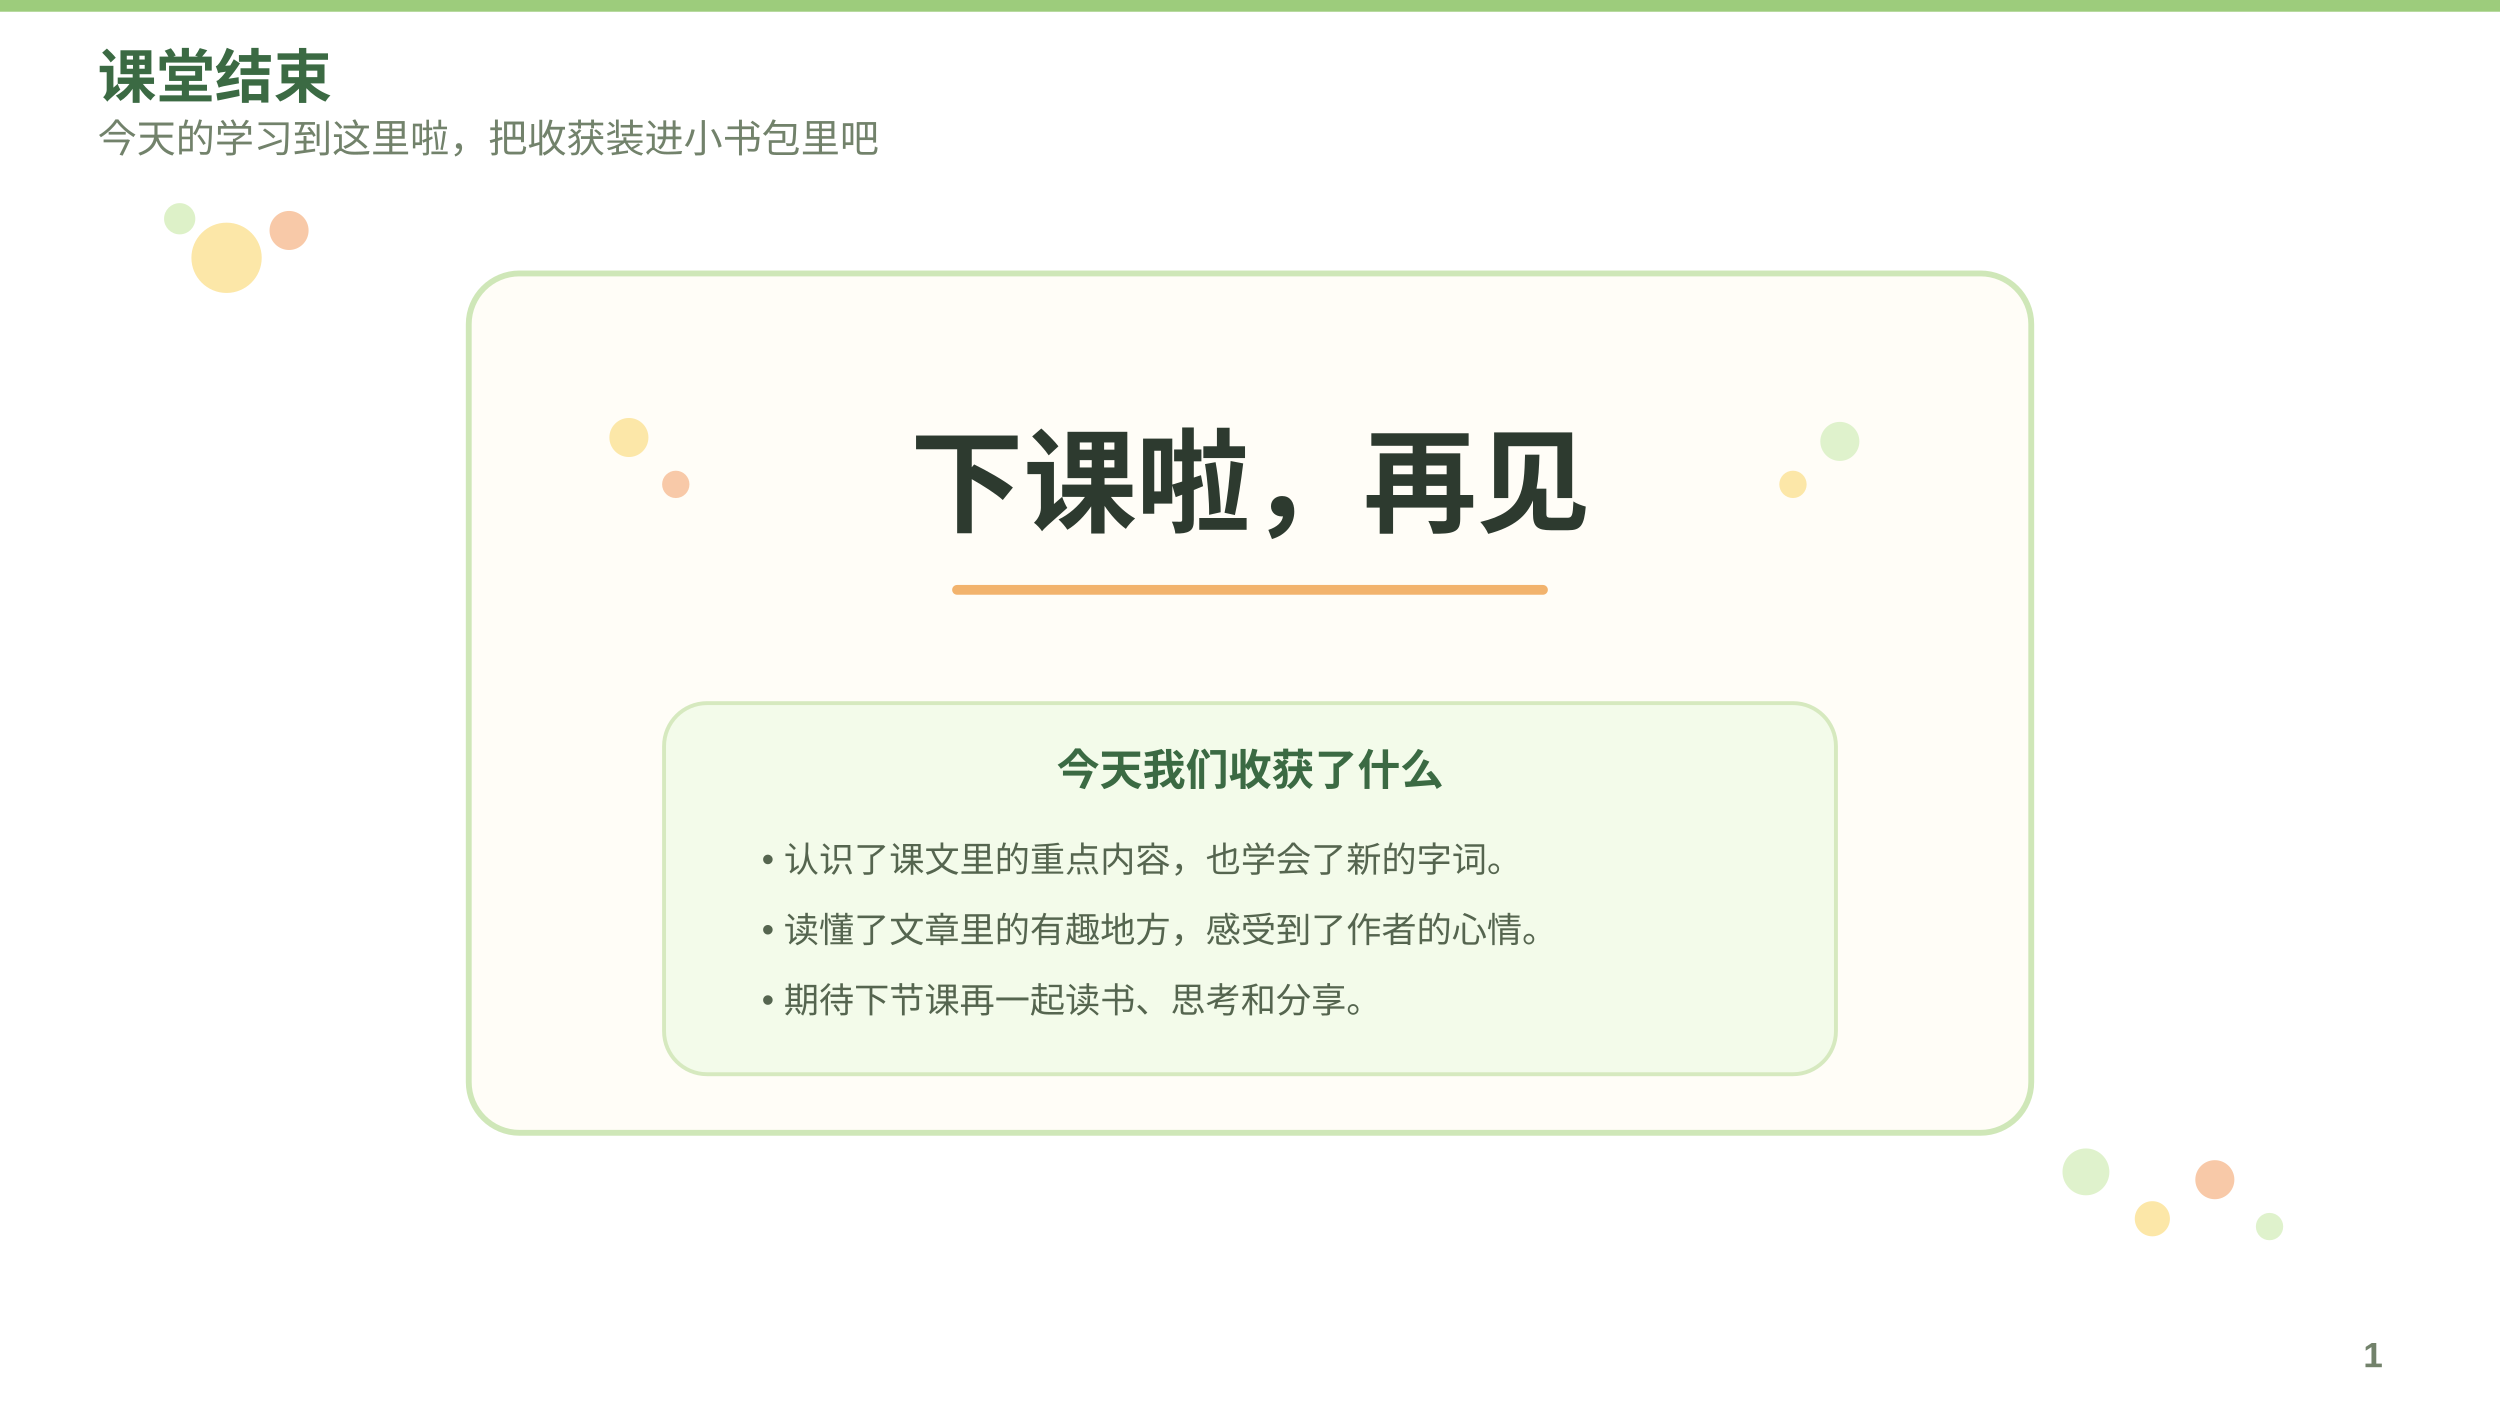
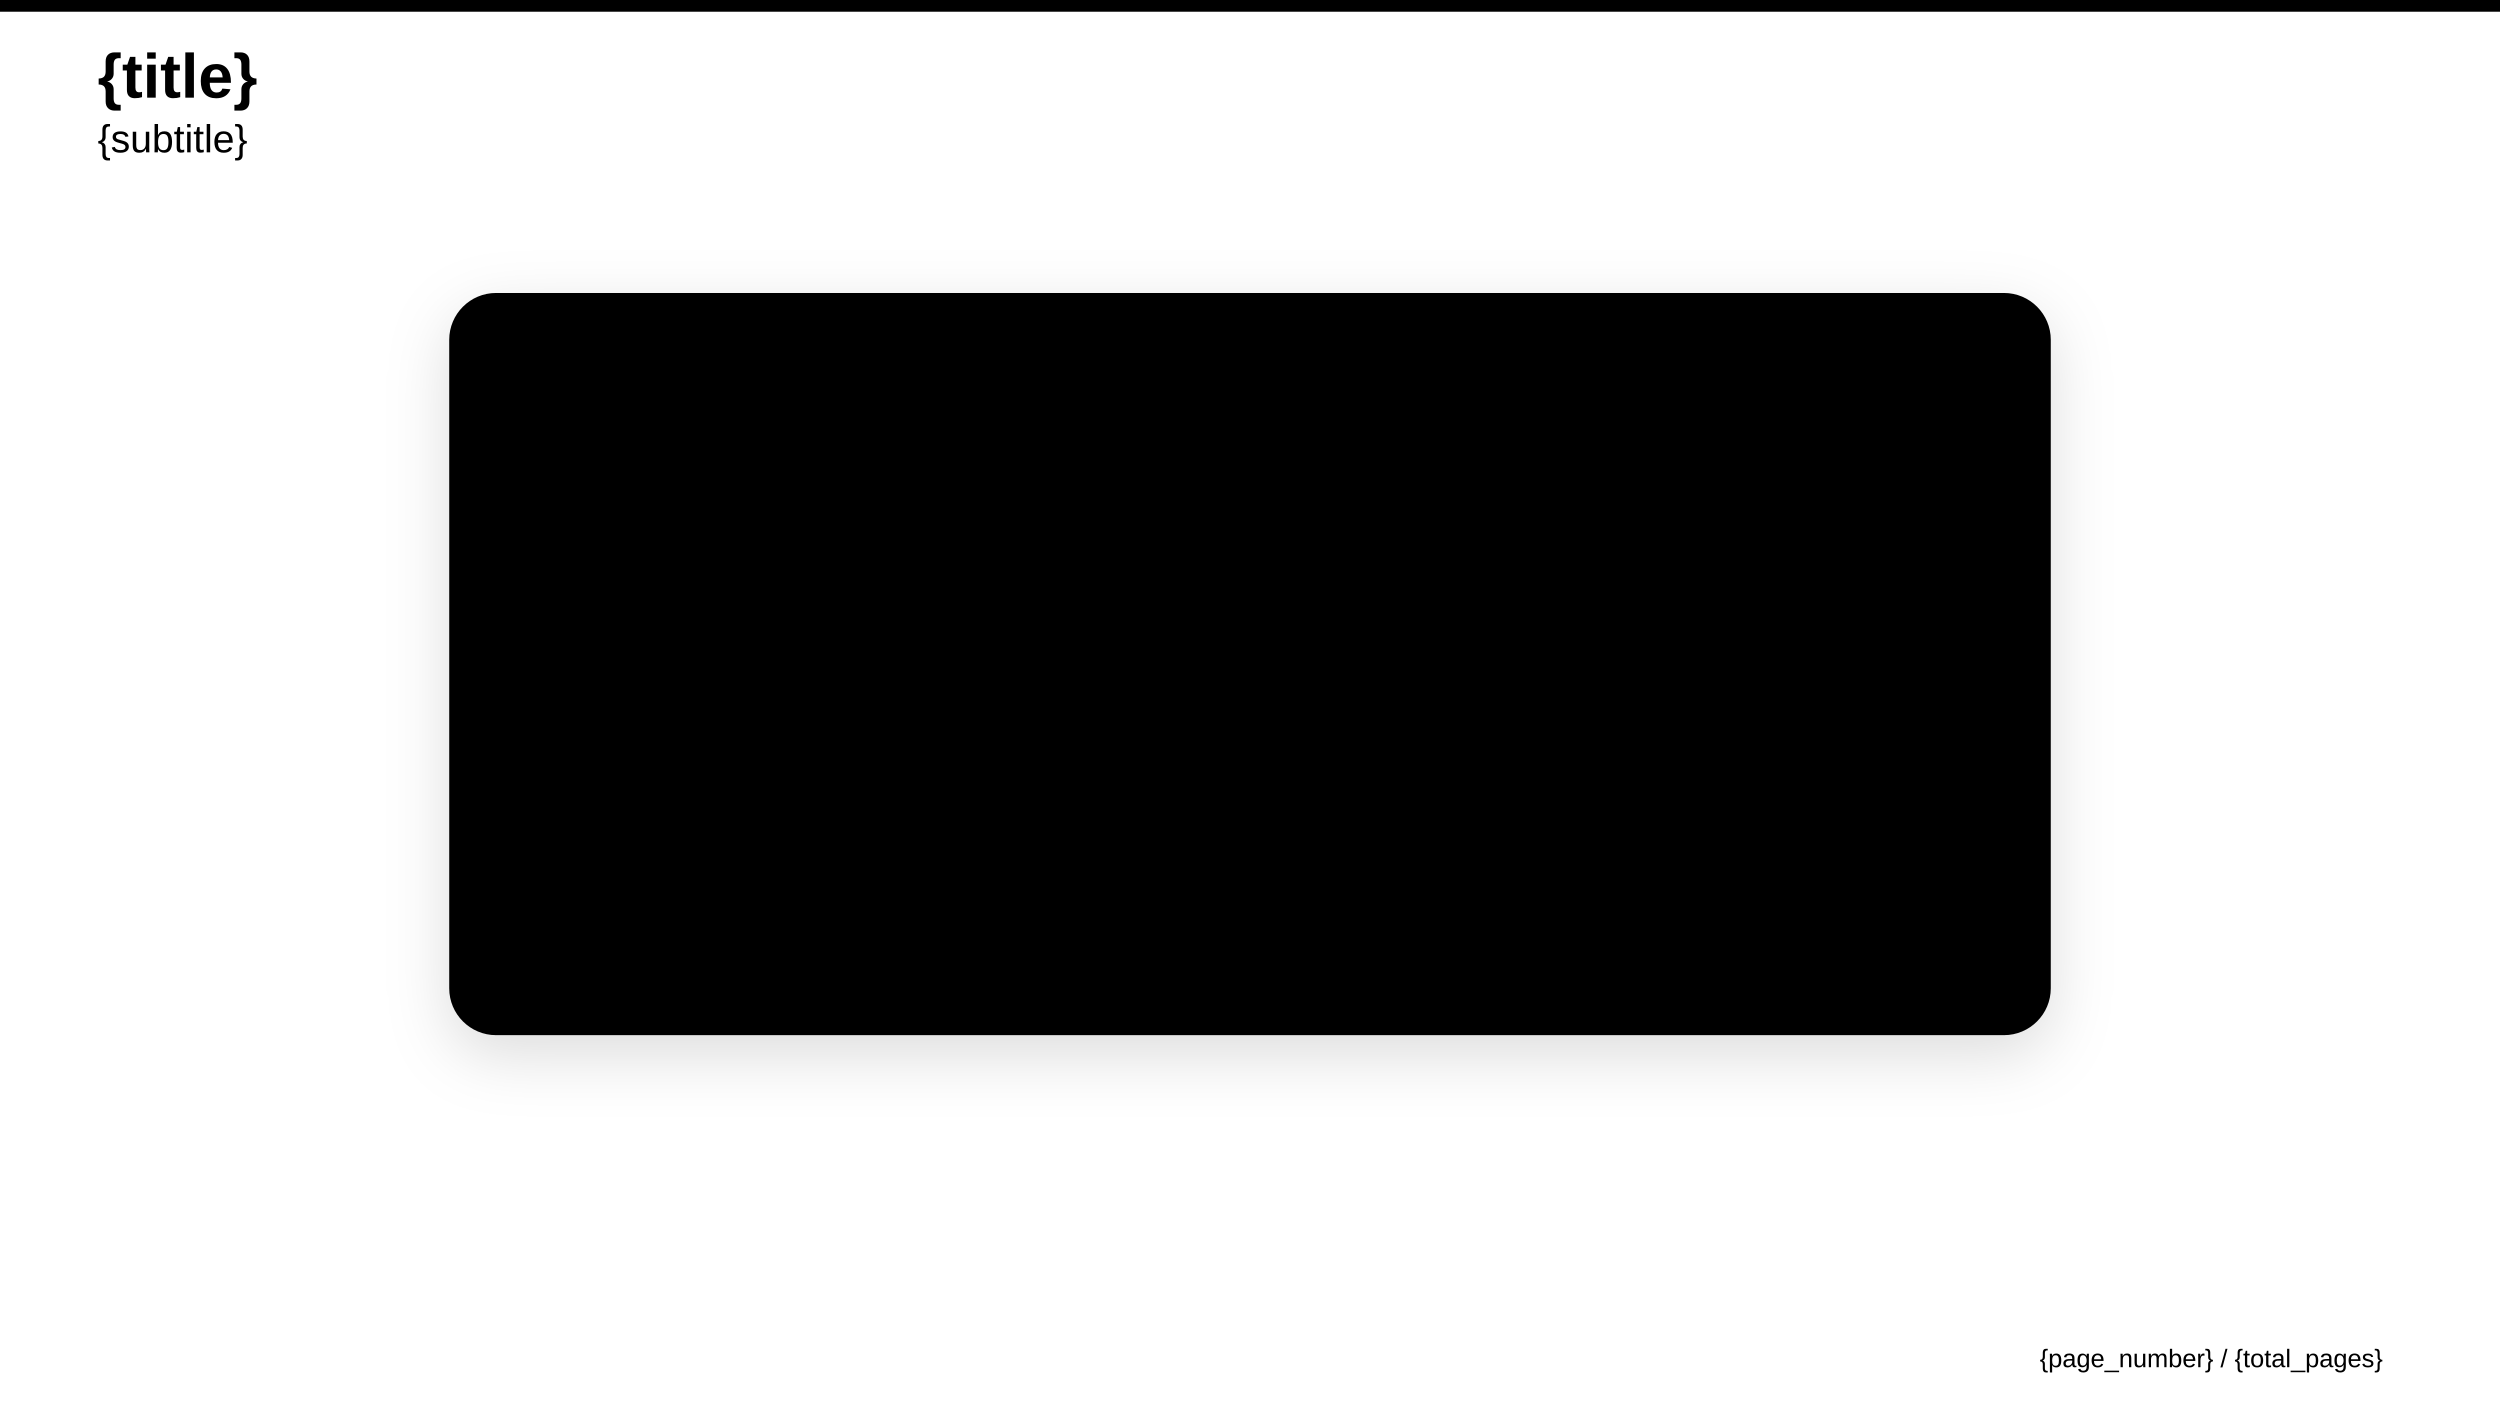
<svg xmlns="http://www.w3.org/2000/svg" viewBox="0 0 1280 720">
-   <rect x="0" y="0" width="1280" height="6" fill="#9DCC7C" />
-   <text x="50" y="50" font-size="30" font-weight="700" fill="#3B6A43" font-family="Noto Sans SC, Source Han Sans SC, Microsoft YaHei, SimHei, Arial, sans-serif">
-     课堂结束
-   </text>
-   <text x="50" y="78" font-size="20" font-weight="500" fill="#72826B" font-family="Noto Sans SC, Source Han Sans SC, Microsoft YaHei, SimHei, Arial, sans-serif">
-     今天的学习到这里啦，把收获装进小书包里吧
-   </text>
-   <g>
-     <circle cx="116" cy="132" r="18" fill="#FCE7A8" />
-     <circle cx="148" cy="118" r="10" fill="#F8C9A8" />
-     <circle cx="92" cy="112" r="8" fill="#DDF1C8" />
+   <defs>
+     <filter id="closingZhShadow" x="-20%" y="-20%" width="140%" height="150%">
+       <feDropShadow dx="0" dy="10" stdDeviation="16" flood-color="#000000" flood-opacity="0.14" />
+     </filter>
+   </defs>
+   <rect x="0" y="0" width="1280" height="6" fill="{primary_color}" />
+   <text x="50" y="50" font-size="32" font-weight="800" fill="{heading_color}" font-family="Noto Sans SC, Microsoft YaHei, Arial, sans-serif">{title}</text>
+   <text x="50" y="78" font-size="20" fill="{text_color}" font-family="Noto Sans SC, Microsoft YaHei, Arial, sans-serif">{subtitle}</text>
+   <g filter="url(#closingZhShadow)">
+     <rect x="230" y="150" width="820" height="380" rx="24" fill="{card_bg_color}" stroke="{primary_color}" stroke-width="2" />
+     <text x="640" y="230" text-anchor="middle" font-size="48" font-weight="800" fill="{heading_color}" font-family="Noto Sans SC, Microsoft YaHei, Arial, sans-serif">璇惧爞鍥為【</text>
+     <line x1="480" y1="262" x2="800" y2="262" stroke="{accent_color}" stroke-width="5" stroke-linecap="round" />
+     <rect x="300" y="310" width="200" height="78" rx="18" fill="{secondary_bg_color}" stroke="{secondary_color}" stroke-width="2" />
+     <rect x="540" y="310" width="200" height="78" rx="18" fill="{secondary_bg_color}" stroke="{secondary_color}" stroke-width="2" />
+     <rect x="780" y="310" width="200" height="78" rx="18" fill="{secondary_bg_color}" stroke="{secondary_color}" stroke-width="2" />
+     <text x="400" y="356" text-anchor="middle" font-size="22" font-weight="700" fill="{heading_color}" font-family="Noto Sans SC, Microsoft YaHei, Arial, sans-serif">璇嗗瓧鏀惰幏</text>
+     <text x="640" y="356" text-anchor="middle" font-size="22" font-weight="700" fill="{heading_color}" font-family="Noto Sans SC, Microsoft YaHei, Arial, sans-serif">闃呰鐞嗚В</text>
+     <text x="880" y="356" text-anchor="middle" font-size="22" font-weight="700" fill="{heading_color}" font-family="Noto Sans SC, Microsoft YaHei, Arial, sans-serif">琛ㄨ揪杩佺Щ</text>
+     <rect x="360" y="424" width="560" height="56" rx="16" fill="{secondary_bg_color}" fill-opacity="0.90" />
+     <text x="640" y="459" text-anchor="middle" font-size="18" font-weight="700" fill="{heading_color}" font-family="Noto Sans SC, Microsoft YaHei, Arial, sans-serif">鎰熻阿鑱嗗惉 / 缁х画缁冧範 / 鍥炲埌鏂囨湰鍐嶈涓€璇?</text>
  </g>
-   <g>
-     <rect x="240" y="140" width="800" height="440" rx="26" fill="#FFFDF7" stroke="#CFE7B8" stroke-width="3" />
-     <text x="640" y="268" text-anchor="middle" font-size="58" font-weight="800" fill="#2D3A2F" font-family="Noto Sans SC, Source Han Sans SC, Microsoft YaHei, SimHei, Arial, sans-serif">
-       下课啦，再见
-     </text>
-     <line x1="490" y1="302" x2="790" y2="302" stroke="#F2B36D" stroke-width="5" stroke-linecap="round" />
-     <g>
-       <rect x="340" y="360" width="600" height="190" rx="22" fill="#F3FBEA" stroke="#D6E9BF" stroke-width="2" />
-       <text x="640" y="402" text-anchor="middle" font-size="22" font-weight="700" fill="#3B6A43" font-family="Noto Sans SC, Source Han Sans SC, Microsoft YaHei, SimHei, Arial, sans-serif">
-         今天我们收获了什么
-       </text>
-       <text x="390" y="446" font-size="18" font-weight="500" fill="#55654F" font-family="Noto Sans SC, Source Han Sans SC, Microsoft YaHei, SimHei, Arial, sans-serif">
-         • 认识了课文里的重点内容，也学会了新的字词。
-       </text>
-       <text x="390" y="482" font-size="18" font-weight="500" fill="#55654F" font-family="Noto Sans SC, Source Han Sans SC, Microsoft YaHei, SimHei, Arial, sans-serif">
-         • 读懂了文章里的有趣地方，感受到了作者的心情。
-       </text>
-       <text x="390" y="518" font-size="18" font-weight="500" fill="#55654F" font-family="Noto Sans SC, Source Han Sans SC, Microsoft YaHei, SimHei, Arial, sans-serif">
-         • 期待下节课再一起读书、思考和分享。
-       </text>
-     </g>
-     <g>
-       <circle cx="322" cy="224" r="10" fill="#FCE7A8" />
-       <circle cx="346" cy="248" r="7" fill="#F8C9A8" />
-       <circle cx="942" cy="226" r="10" fill="#DFF2CC" />
-       <circle cx="918" cy="248" r="7" fill="#FCE7A8" />
-     </g>
-   </g>
-   <g>
-     <circle cx="1068" cy="600" r="12" fill="#DFF2CC" />
-     <circle cx="1102" cy="624" r="9" fill="#FCE7A8" />
-     <circle cx="1134" cy="604" r="10" fill="#F8C9A8" />
-     <circle cx="1162" cy="628" r="7" fill="#DFF2CC" />
-   </g>
-   <text x="1220" y="700" text-anchor="end" font-size="18" font-weight="600" fill="#72826B" font-family="Arial, sans-serif">
-     1
-   </text>
+   <text x="1220" y="700" text-anchor="end" font-size="13" fill="{text_color}" font-family="Noto Sans SC, Microsoft YaHei, Arial, sans-serif">{page_number} / {total_pages}</text>
</svg>
